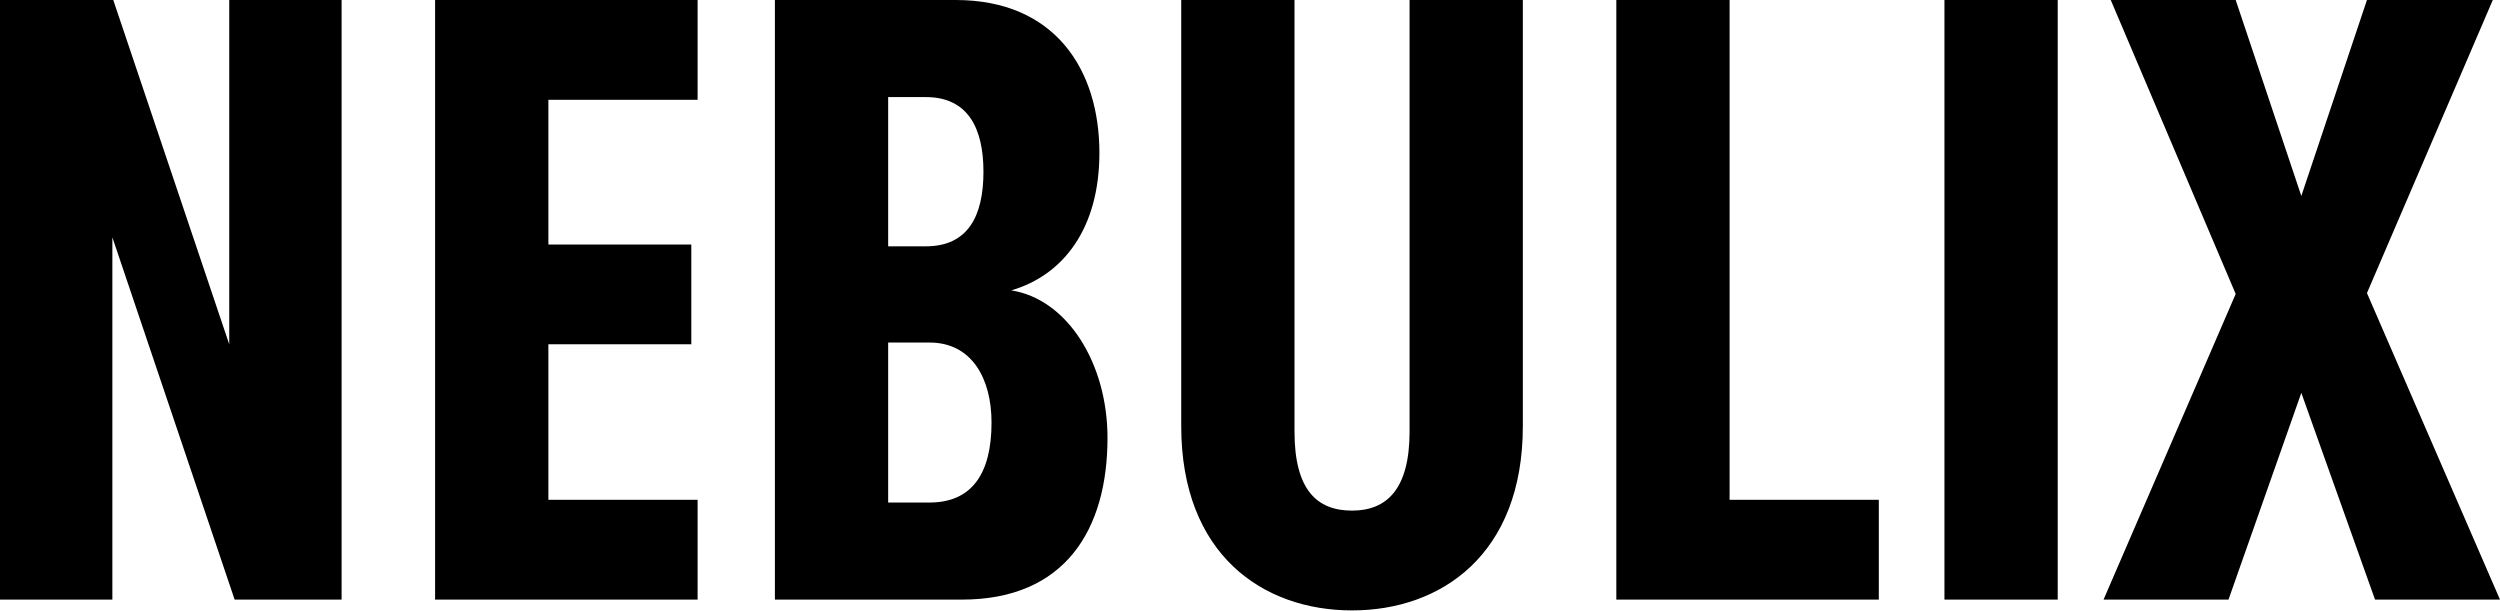
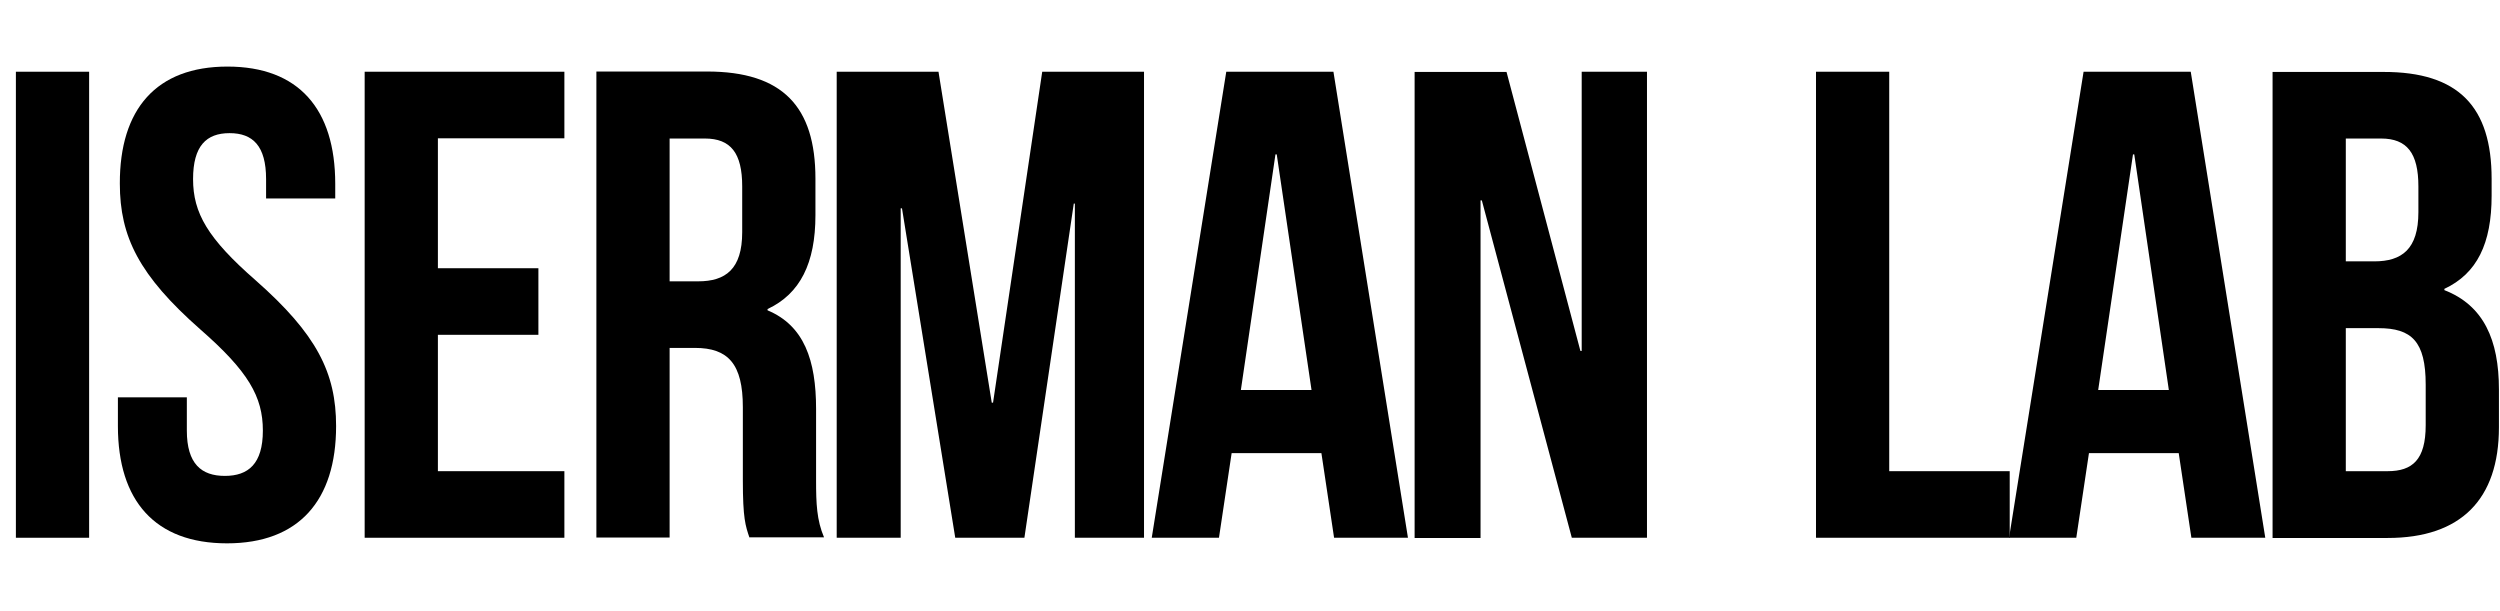
- <svg xmlns="http://www.w3.org/2000/svg" xml:space="preserve" style="enable-background:new 0 0 1164.06 284.21" viewBox="0 0 1164.06 284.21">
-   <path d="M109.25 279.19 52.32 110.5v168.69H0V0h52.74l54 160.32V0h52.32v279.19h-49.81zm93.34 0V0h122.23v46.46h-69.48v67.39h66.55v46.46h-66.55v72.41h69.48v46.46H202.59zm158.22 0V0h84.13c46.46 0 66.97 32.65 66.97 71.16 0 35.16-16.74 56.93-41.02 64.04 26.37 4.19 44.79 34.32 44.79 68.65 0 42.7-19.67 75.34-67.81 75.34h-87.06zm52.74-164.5h17.58c19.67 0 26.79-14.23 26.79-34.74 0-20.09-7.12-34.74-26.79-34.74h-17.58v69.48zm0 119.3h19.25c19.67 0 28.88-13.39 28.88-37.25 0-20.51-9.21-37.25-28.88-37.25h-19.25v74.5zM550.01 0h52.74v200.92c0 27.21 10.46 36.83 26.79 36.83 15.91 0 26.79-9.63 26.79-36.83V0h52.74v198.41c0 59.86-38.09 85.81-79.53 85.81s-79.53-25.95-79.53-85.81V0zM752.6 279.19V0h52.74v232.73h69.48v46.46H752.6zm152.78 0V0h52.74v279.19h-52.74zm200.49 0-34.32-96.27-33.91 96.27h-58.18l61.53-142.32L982.81 0h58.18l30.56 91.25L1102.11 0h58.6l-58.6 136.46 61.95 142.74h-58.19z" fill="currentColor" />
+ <svg xmlns="http://www.w3.org/2000/svg" version="1.1" id="Ebene_1" x="0px" y="0px" viewBox="0 0 1164.1 284.2" style="enable-background:new 0 0 1164.1 284.2;" xml:space="preserve">
+   <g>
+     <path d="M7.4,33.4h34.1v217H7.4V33.4z" />
+     <path d="M105.9,31c33.2,0,50.2,19.8,50.2,54.6v6.8h-32.2v-9c0-15.5-6.2-21.4-17-21.4c-10.8,0-17,5.9-17,21.4   c0,15.8,6.8,27.6,29.1,47.1c28.5,25.1,37.5,43.1,37.5,67.9c0,34.7-17.4,54.6-50.8,54.6c-33.5,0-50.8-19.8-50.8-54.6V185H87v15.5   c0,15.5,6.8,21.1,17.7,21.1s17.7-5.6,17.7-21.1c0-15.8-6.8-27.6-29.1-47.1c-28.5-25.1-37.5-43.1-37.5-67.9   C55.7,50.8,72.8,31,105.9,31z" />
+     <path d="M203.9,124.9h46.8v31h-46.8v63.5h58.9v31h-93v-217h93v31h-58.9V124.9z" />
+     <path d="M349,250.4c-1.9-5.6-3.1-9-3.1-26.7v-34.1c0-20.1-6.8-27.6-22.3-27.6h-11.8v88.3h-34.1v-217h51.5   c35.3,0,50.5,16.4,50.5,49.9v17c0,22.3-7.1,36.6-22.3,43.7v0.6c17,7.1,22.6,23.2,22.6,45.9v33.5c0,10.5,0.3,18.3,3.7,26.3H349z    M311.8,64.4v66.6h13.3c12.7,0,20.5-5.6,20.5-22.9V86.8c0-15.5-5.3-22.3-17.4-22.3H311.8z" />
+     <path d="M461.8,187.5h0.6l22.9-154.1h47.4v217h-32.2V94.8H500L477,250.4h-32.2L420,97h-0.6v153.4h-29.8v-217H437L461.8,187.5z" />
+     <path d="M655.6,250.4h-34.4l-5.9-39.4h-41.8l-5.9,39.4h-31.3l34.7-217h49.9L655.6,250.4z M577.8,181.6h32.9L594.5,71.9h-0.6   L577.8,181.6z" />
+     <path d="M690,93.3h-0.6v157.2h-30.7v-217h42.8l34.4,129.9h0.6V33.4h30.4v217h-35L690,93.3z" />
+     <path d="M845.6,33.4h34.1v186h56.1v31h-90.2V33.4z" />
+     <path d="M1054.8,250.4h-34.4l-5.9-39.4h-41.8l-5.9,39.4h-31.3l34.7-217h49.9L1054.8,250.4z M977,181.6h32.9L993.8,71.9h-0.6   L977,181.6z" />
+     <path d="M1160.2,83.3v7.8c0,22.3-6.8,36.3-22,43.4v0.6c18.3,7.1,25.4,23.2,25.4,46.2V199c0,33.5-17.7,51.5-51.8,51.5h-53.6v-217   h51.5C1145,33.4,1160.2,49.9,1160.2,83.3z M1092.3,64.4v57.3h13.3c12.7,0,20.5-5.6,20.5-22.9V86.8c0-15.5-5.3-22.3-17.4-22.3   H1092.3z M1092.3,152.8v66.6h19.5c11.5,0,17.7-5.3,17.7-21.4v-18.9c0-20.1-6.5-26.3-22-26.3H1092.3z" />
+   </g>
</svg>
